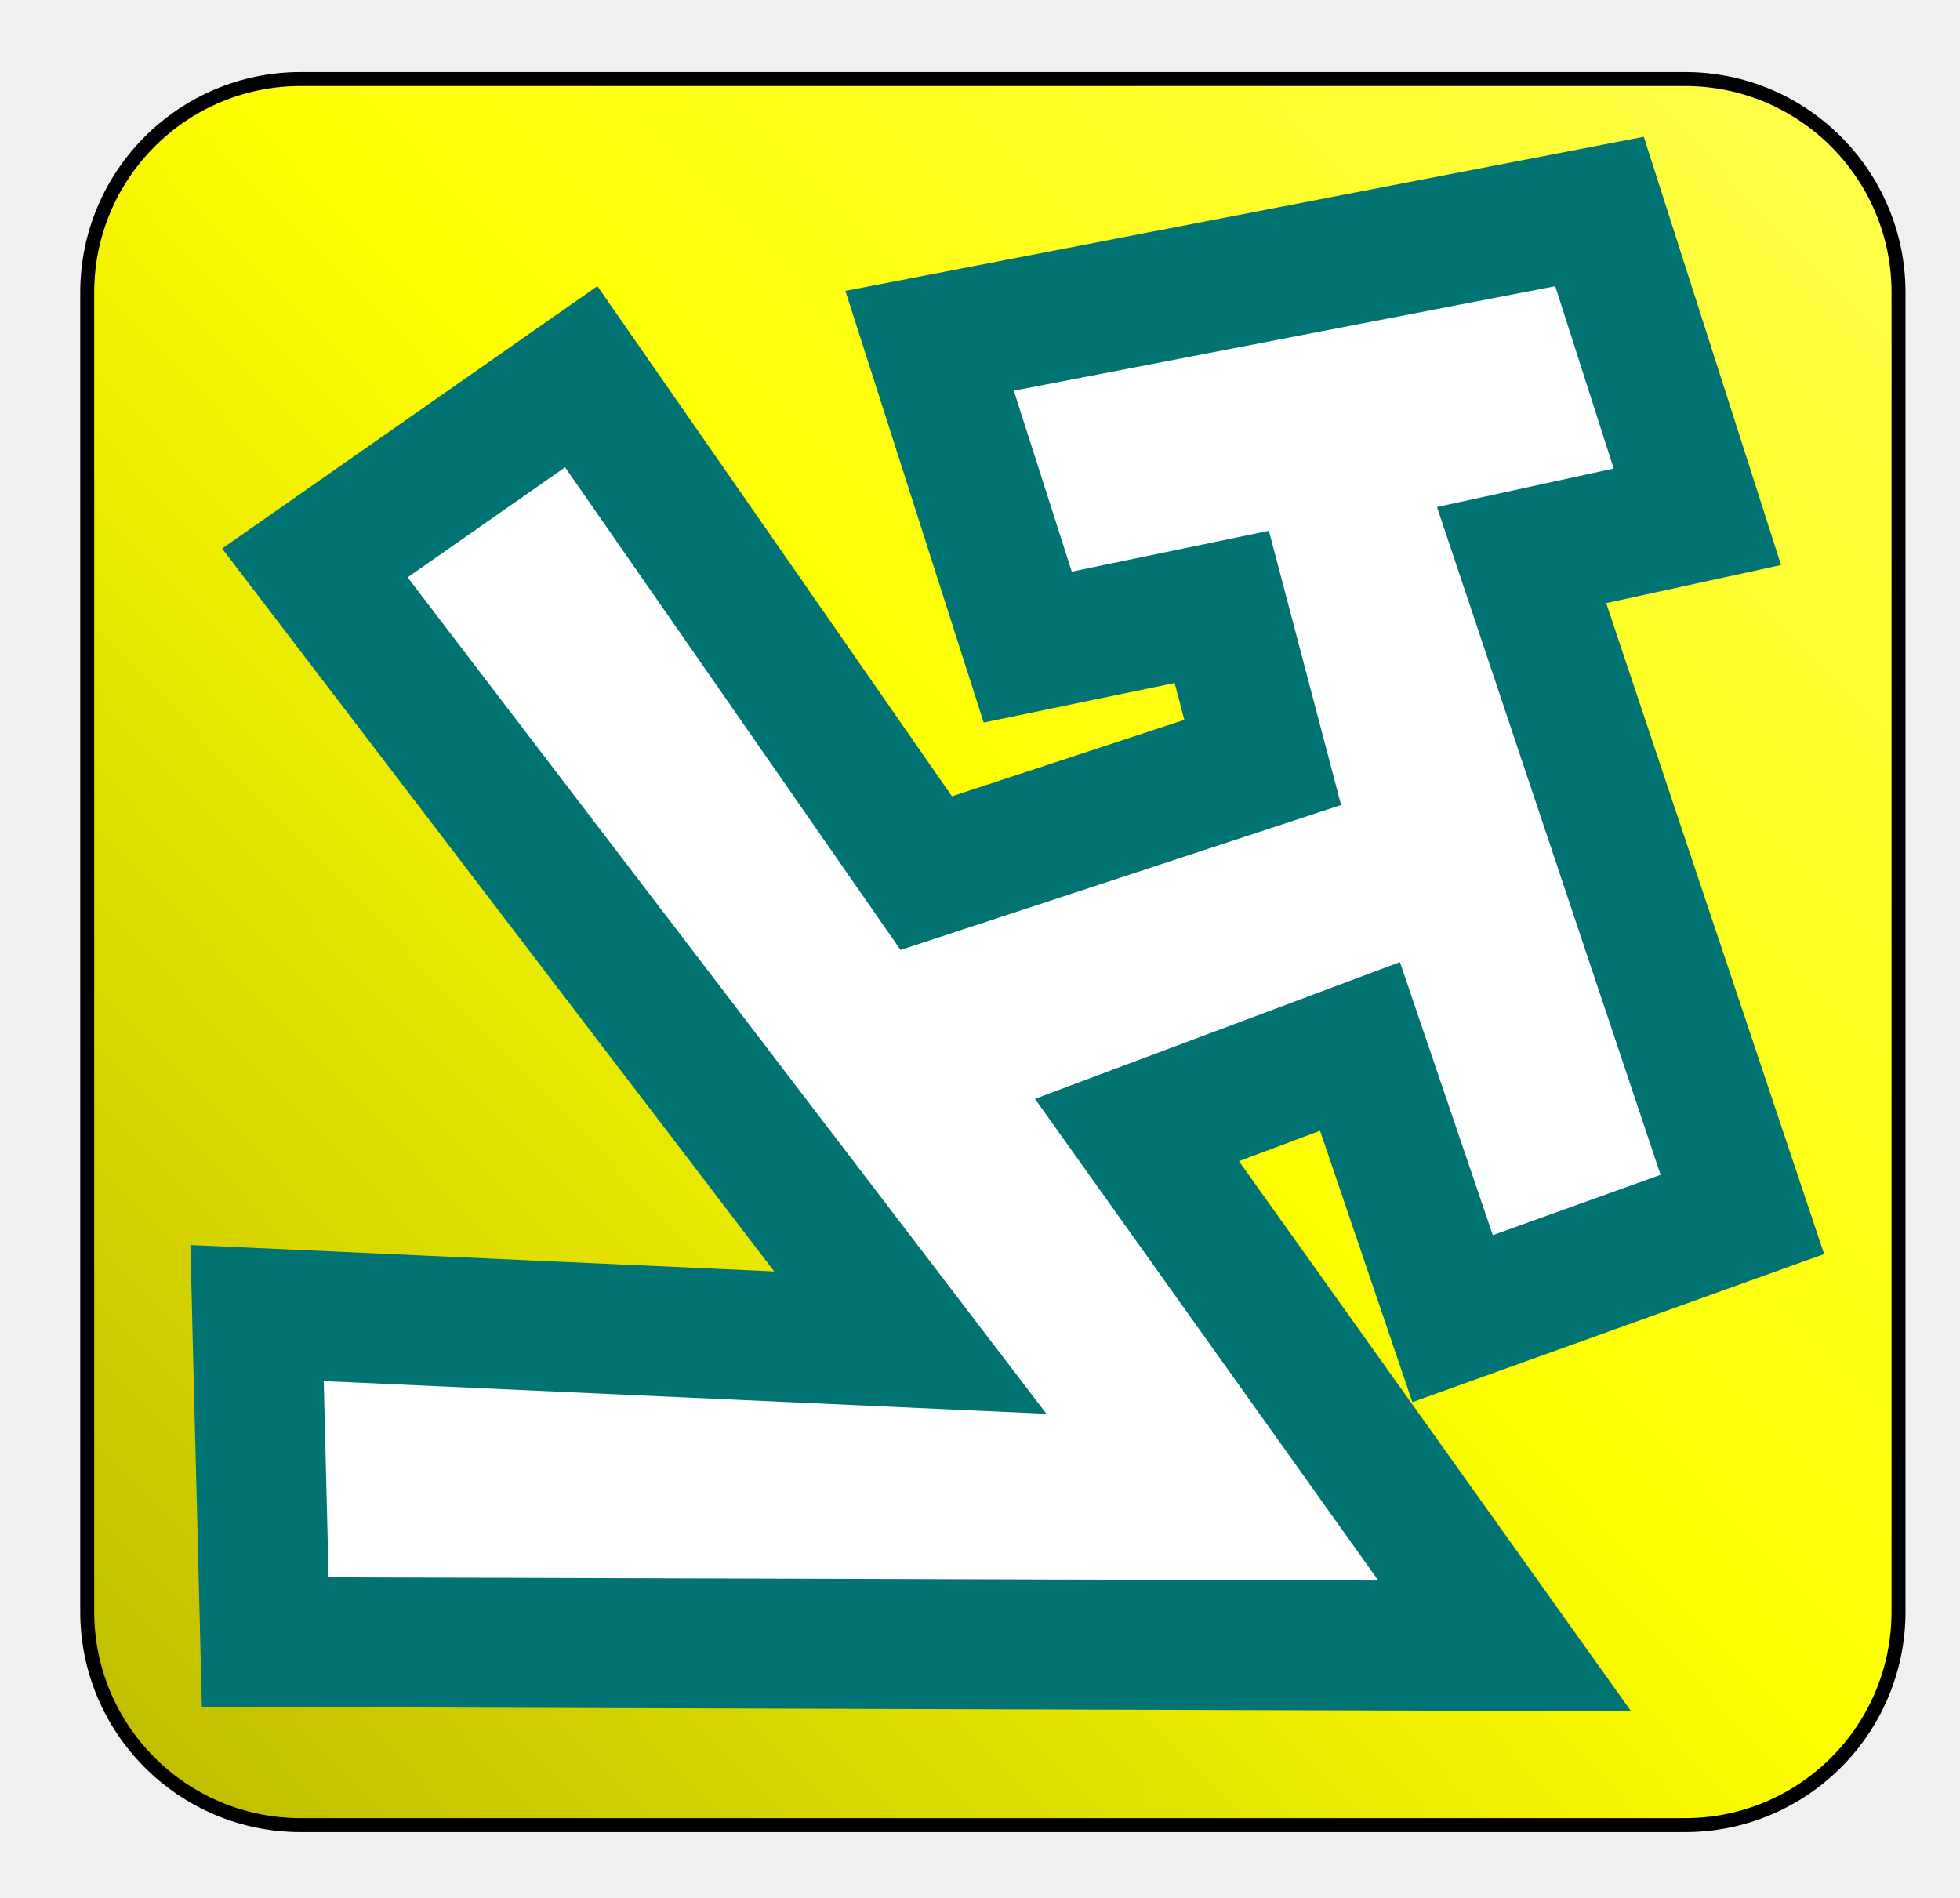
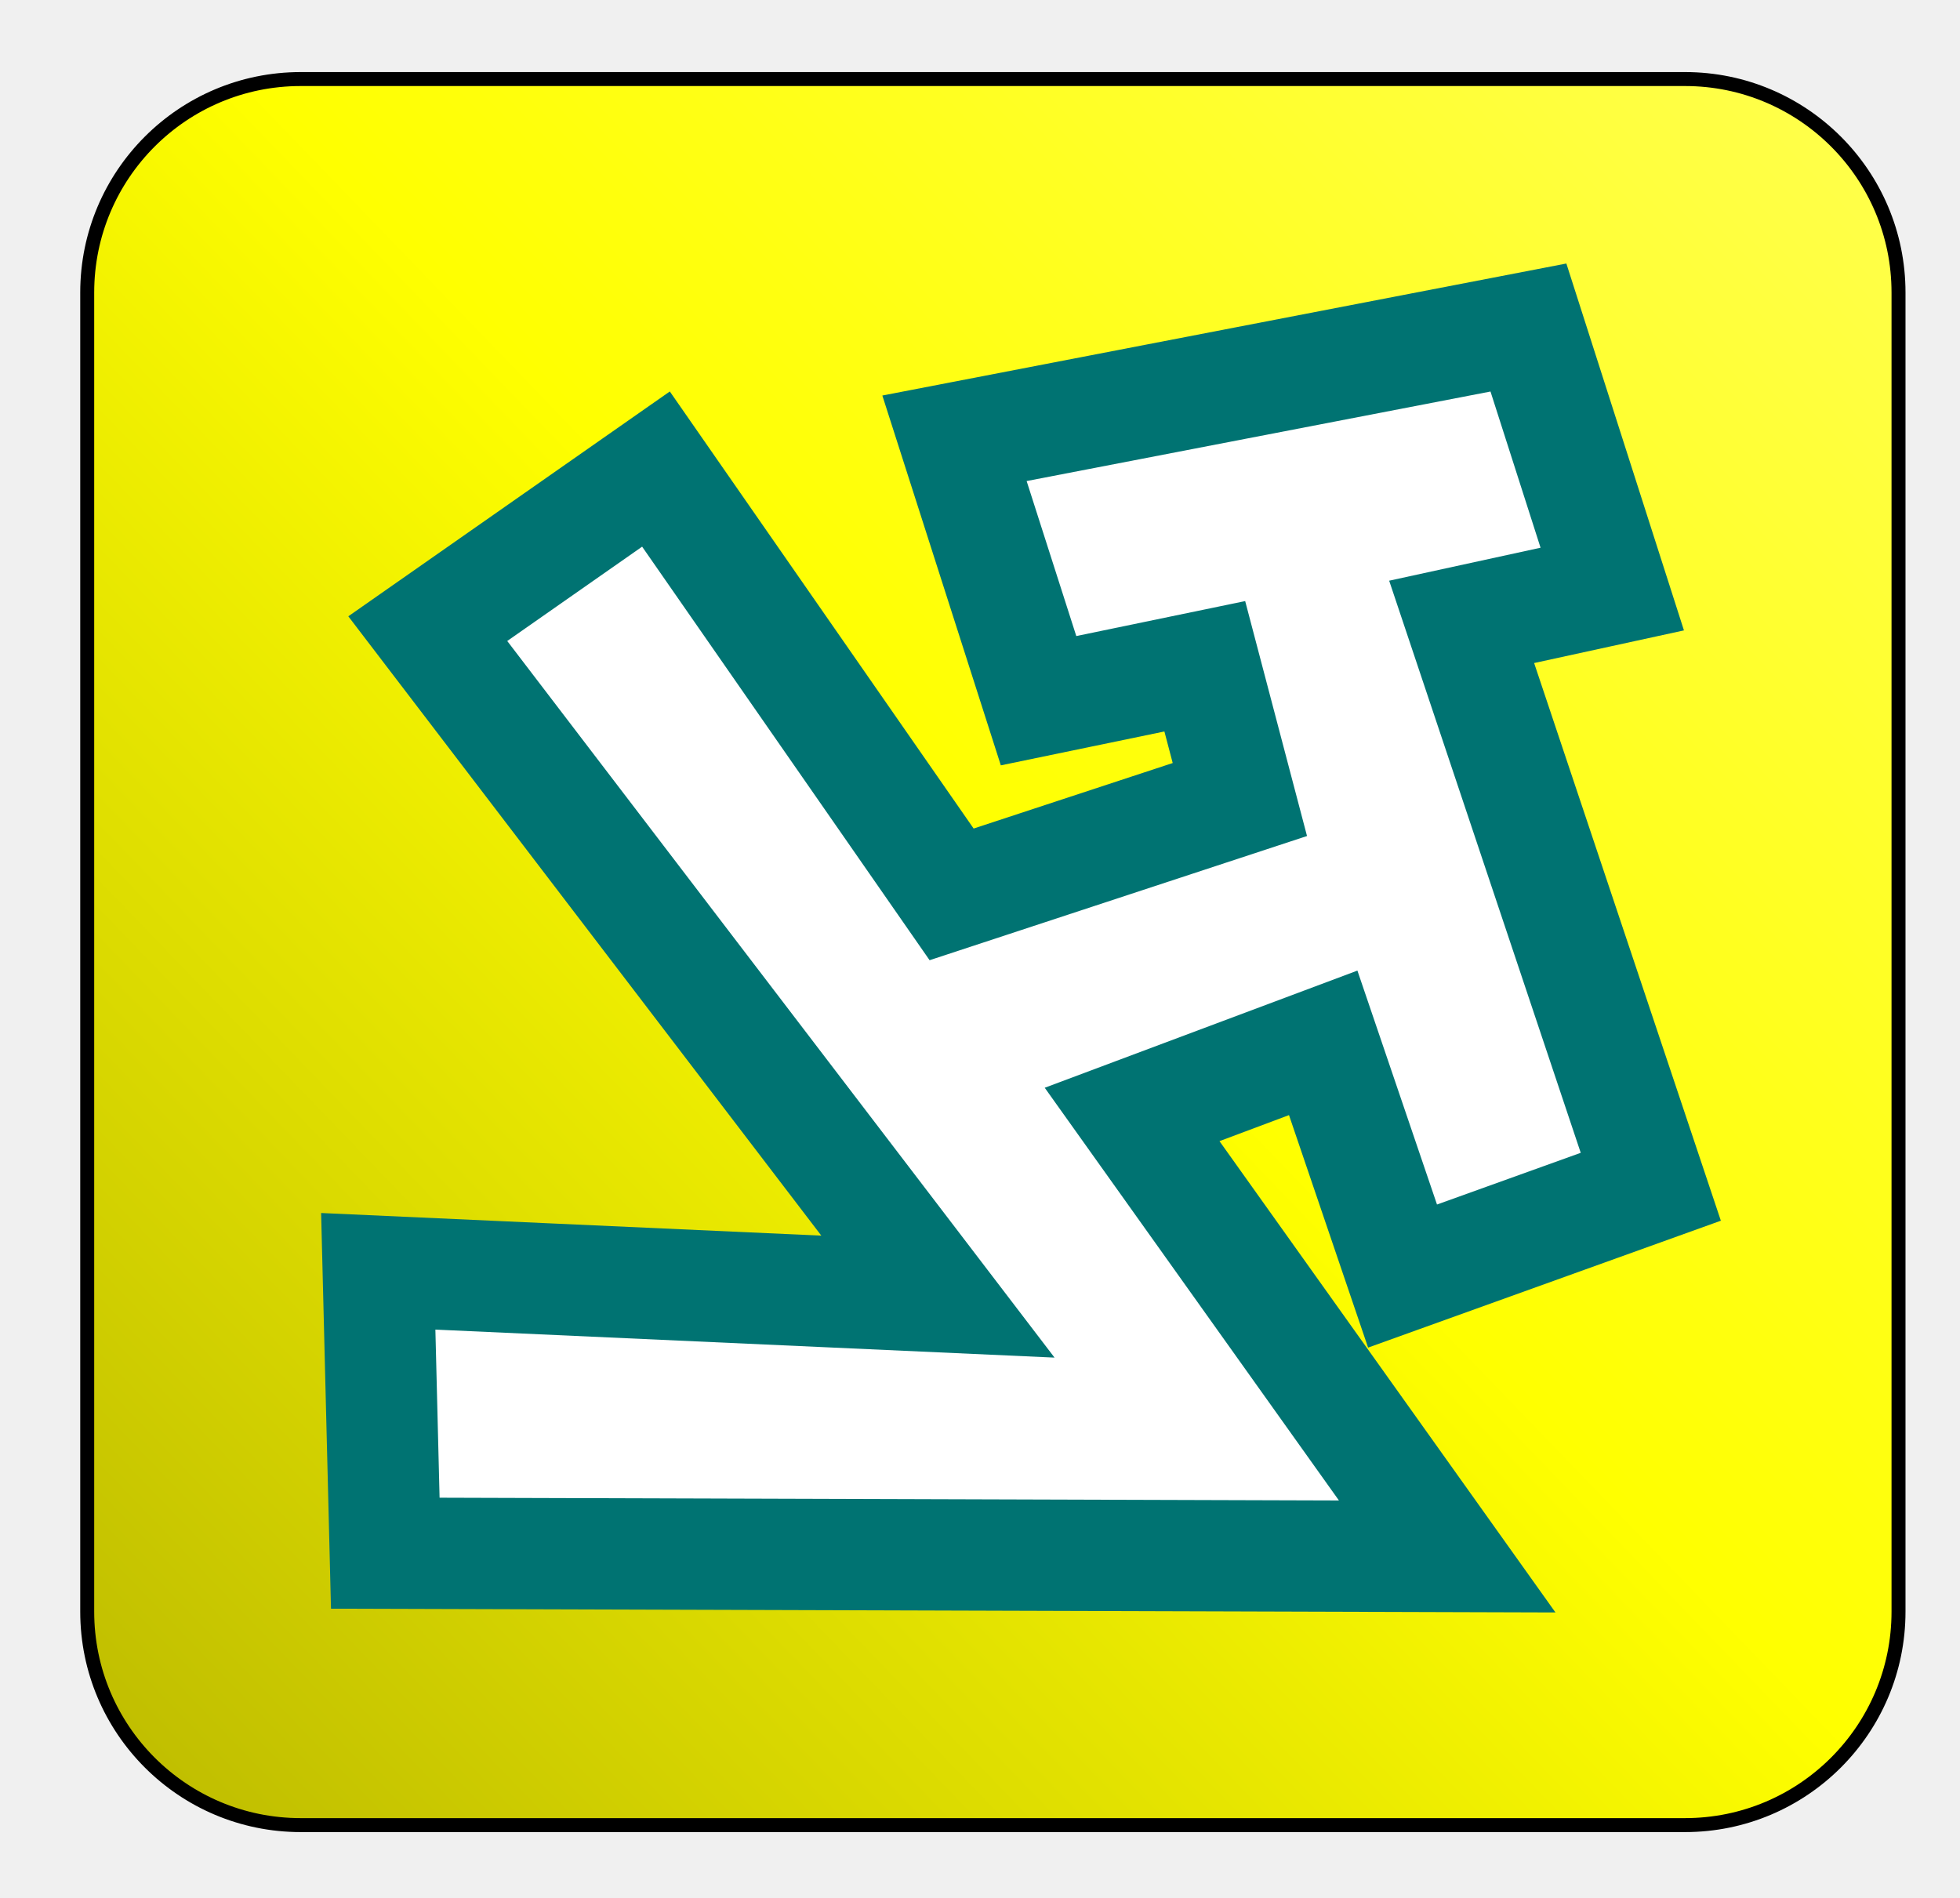
<svg xmlns="http://www.w3.org/2000/svg" xmlns:xlink="http://www.w3.org/1999/xlink" width="99.651mm" height="96.5mm" viewBox="0 0 99.651 96.5" version="1.1" id="svg8">
  <defs id="defs2">
    <marker style="overflow:visible" id="marker21900" refX="0.0" refY="0.0" orient="auto">
      <g transform="scale(-1.2)" id="g21898">
        <path style="fill:none;fill-rule:evenodd;stroke:context-stroke;stroke-width:0.8;stroke-linecap:round" d="M -3.805,-3.959 L 0.544,0" id="path21886" />
        <path style="fill:none;fill-rule:evenodd;stroke:context-stroke;stroke-width:0.8;stroke-linecap:round" d="M -1.287,-3.959 L 3.062,0" id="path21888" />
        <path style="fill:none;fill-rule:evenodd;stroke:context-stroke;stroke-width:0.8;stroke-linecap:round" d="M 1.305,-3.959 L 5.654,0" id="path21890" />
        <path style="fill:none;fill-rule:evenodd;stroke:context-stroke;stroke-width:0.8;stroke-linecap:round" d="M -3.805,4.178 L 0.544,0.22" id="path21892" />
        <path style="fill:none;fill-rule:evenodd;stroke:context-stroke;stroke-width:0.8;stroke-linecap:round" d="M -1.287,4.178 L 3.062,0.22" id="path21894" />
        <path style="fill:none;fill-rule:evenodd;stroke:context-stroke;stroke-width:0.8;stroke-linecap:round" d="M 1.305,4.178 L 5.654,0.22" id="path21896" />
      </g>
    </marker>
    <marker style="overflow:visible;" id="marker21878" refX="0.0" refY="0.0" orient="auto">
      <path transform="scale(0.4) rotate(180) translate(10,0)" style="fill-rule:evenodd;fill:context-stroke;stroke:context-stroke;stroke-width:1.0pt;" d="M 0.0,0.0 L 5.0,-5.0 L -12.5,0.0 L 5.0,5.0 L 0.0,0.0 z " id="path21876" />
    </marker>
    <marker style="overflow:visible;" id="Arrow1Mend" refX="0.0" refY="0.0" orient="auto">
      <path transform="scale(0.4) rotate(180) translate(10,0)" style="fill-rule:evenodd;fill:context-stroke;stroke:context-stroke;stroke-width:1.0pt;" d="M 0.0,0.0 L 5.0,-5.0 L -12.5,0.0 L 5.0,5.0 L 0.0,0.0 z " id="path21543" />
    </marker>
    <marker style="overflow:visible;" id="Arrow2Mend" refX="0.0" refY="0.0" orient="auto">
      <path transform="scale(0.6) rotate(180) translate(0,0)" d="M 8.719,4.034 L -2.207,0.016 L 8.719,-4.002 C 6.973,-1.63 6.983,1.616 8.719,4.034 z " style="stroke:context-stroke;fill-rule:evenodd;fill:context-stroke;stroke-width:0.625;stroke-linejoin:round;" id="path21561" />
    </marker>
    <marker style="overflow:visible;" id="Arrow1Lend" refX="0.0" refY="0.0" orient="auto">
      <path transform="scale(0.8) rotate(180) translate(12.5,0)" style="fill-rule:evenodd;fill:context-stroke;stroke:context-stroke;stroke-width:1.0pt;" d="M 0.0,0.0 L 5.0,-5.0 L -12.5,0.0 L 5.0,5.0 L 0.0,0.0 z " id="path21537" />
    </marker>
    <marker style="overflow:visible" id="Tail" refX="0.0" refY="0.0" orient="auto">
      <g transform="scale(-1.2)" id="g21582">
        <path style="fill:none;fill-rule:evenodd;stroke:context-stroke;stroke-width:0.8;stroke-linecap:round" d="M -3.805,-3.959 L 0.544,0" id="path21570" />
        <path style="fill:none;fill-rule:evenodd;stroke:context-stroke;stroke-width:0.8;stroke-linecap:round" d="M -1.287,-3.959 L 3.062,0" id="path21572" />
        <path style="fill:none;fill-rule:evenodd;stroke:context-stroke;stroke-width:0.8;stroke-linecap:round" d="M 1.305,-3.959 L 5.654,0" id="path21574" />
        <path style="fill:none;fill-rule:evenodd;stroke:context-stroke;stroke-width:0.8;stroke-linecap:round" d="M -3.805,4.178 L 0.544,0.22" id="path21576" />
        <path style="fill:none;fill-rule:evenodd;stroke:context-stroke;stroke-width:0.8;stroke-linecap:round" d="M -1.287,4.178 L 3.062,0.22" id="path21578" />
        <path style="fill:none;fill-rule:evenodd;stroke:context-stroke;stroke-width:0.8;stroke-linecap:round" d="M 1.305,4.178 L 5.654,0.22" id="path21580" />
      </g>
    </marker>
    <marker style="overflow:visible" id="Arrow1Lstart" refX="0.0" refY="0.0" orient="auto">
      <path transform="scale(0.8) translate(12.5,0)" style="fill-rule:evenodd;fill:context-stroke;stroke:context-stroke;stroke-width:1.0pt" d="M 0.0,0.0 L 5.0,-5.0 L -12.5,0.0 L 5.0,5.0 L 0.0,0.0 z " id="path21534" />
    </marker>
    <linearGradient id="linearGradient21100">
      <stop style="stop-color:#bcba00;stop-opacity:1" offset="0" id="stop21096" />
      <stop style="stop-color:#ffff00;stop-opacity:1" offset="0.528" id="stop30488" />
      <stop style="stop-color:#ffff4f;stop-opacity:1" offset="1" id="stop21098" />
    </linearGradient>
    <linearGradient xlink:href="#linearGradient21100" id="linearGradient30102" gradientUnits="userSpaceOnUse" x1="109.768" y1="68.595" x2="198.2" y2="-16.653" gradientTransform="matrix(1.019192,0,0,1.019192,-2.552811,-0.3925282)" />
  </defs>
  <g id="layer1" transform="translate(-51.61069,-22.12298)">
    <g style="fill:none;stroke:none;stroke-width:4.893;stroke-linecap:round;stroke-linejoin:miter;stroke-miterlimit:4;stroke-dasharray:none;stroke-opacity:1" transform="matrix(0.7226436,-0.722354,0.722354,0.7226436,-55.65693,43.88541)" id="g6054">
      <rect style="opacity:1;fill:url(#linearGradient30102);fill-opacity:1;stroke:#000000;stroke-width:0.695;stroke-miterlimit:23;stroke-dasharray:none;stroke-dashoffset:0;stroke-opacity:1" id="rect933" width="90.129" height="86.885" x="109.322" y="-17.365" transform="rotate(44.98852)" ry="10.624" />
-       <path id="path3705" d="m 80.582,90.044 -6.472,48.385 -21.95,-24.02 -11.286,11.868 43.485,43.737 5.206,-31.095 10.789,4.905 -6.317,12.838 13.864,6.525 15.426,-30.97 7.533,4.835 7.296,-14.186 -28.124,-19.016 -7.322,14.232 8.242,5.411 -4.03,6.914 -15.735,-7.939 5.321,-29.609 z" style="color:#000000;font-style:normal;font-variant:normal;font-weight:normal;font-stretch:normal;font-size:medium;line-height:normal;font-family:sans-serif;font-variant-ligatures:normal;font-variant-position:normal;font-variant-caps:normal;font-variant-numeric:normal;font-variant-alternates:normal;font-feature-settings:normal;text-indent:0;text-align:start;text-decoration:none;text-decoration-line:none;text-decoration-style:solid;text-decoration-color:#000000;letter-spacing:normal;word-spacing:normal;text-transform:none;writing-mode:lr-tb;direction:ltr;text-orientation:mixed;dominant-baseline:auto;baseline-shift:baseline;text-anchor:start;white-space:normal;shape-padding:0;clip-rule:nonzero;display:inline;overflow:visible;visibility:visible;opacity:1;isolation:auto;mix-blend-mode:normal;color-interpolation:sRGB;color-interpolation-filters:linearRGB;solid-color:#000000;solid-opacity:1;fill:#ffffff;fill-opacity:1;fill-rule:nonzero;stroke:#007372;stroke-width:6.465;stroke-linecap:square;stroke-linejoin:miter;stroke-miterlimit:4;stroke-dasharray:none;stroke-dashoffset:0;stroke-opacity:1;color-rendering:auto;image-rendering:auto;shape-rendering:auto;text-rendering:auto;enable-background:accumulate" />
+       <path id="path3705" d="m 82.245,96.328 -5.545,41.454 -18.806,-20.579 -9.669,10.168 37.256,37.471 4.461,-26.64 9.244,4.202 -5.412,10.999 11.878,5.59 13.216,-26.534 6.454,4.143 6.251,-12.153 -24.095,-16.292 -6.273,12.193 7.061,4.636 -3.453,5.923 -13.481,-6.802 4.558,-25.368 z" style="color:#000000;font-style:normal;font-variant:normal;font-weight:normal;font-stretch:normal;font-size:medium;line-height:normal;font-family:sans-serif;font-variant-ligatures:normal;font-variant-position:normal;font-variant-caps:normal;font-variant-numeric:normal;font-variant-alternates:normal;font-feature-settings:normal;text-indent:0;text-align:start;text-decoration:none;text-decoration-line:none;text-decoration-style:solid;text-decoration-color:#000000;letter-spacing:normal;word-spacing:normal;text-transform:none;writing-mode:lr-tb;direction:ltr;text-orientation:mixed;dominant-baseline:auto;baseline-shift:baseline;text-anchor:start;white-space:normal;shape-padding:0;clip-rule:nonzero;display:inline;overflow:visible;visibility:visible;opacity:1;isolation:auto;mix-blend-mode:normal;color-interpolation:sRGB;color-interpolation-filters:linearRGB;solid-color:#000000;solid-opacity:1;fill:#ffffff;fill-opacity:1;fill-rule:nonzero;stroke:#007372;stroke-width:5.539;stroke-linecap:square;stroke-linejoin:miter;stroke-miterlimit:4;stroke-dasharray:none;stroke-dashoffset:0;stroke-opacity:1;color-rendering:auto;image-rendering:auto;shape-rendering:auto;text-rendering:auto;enable-background:accumulate" />
    </g>
  </g>
</svg>
